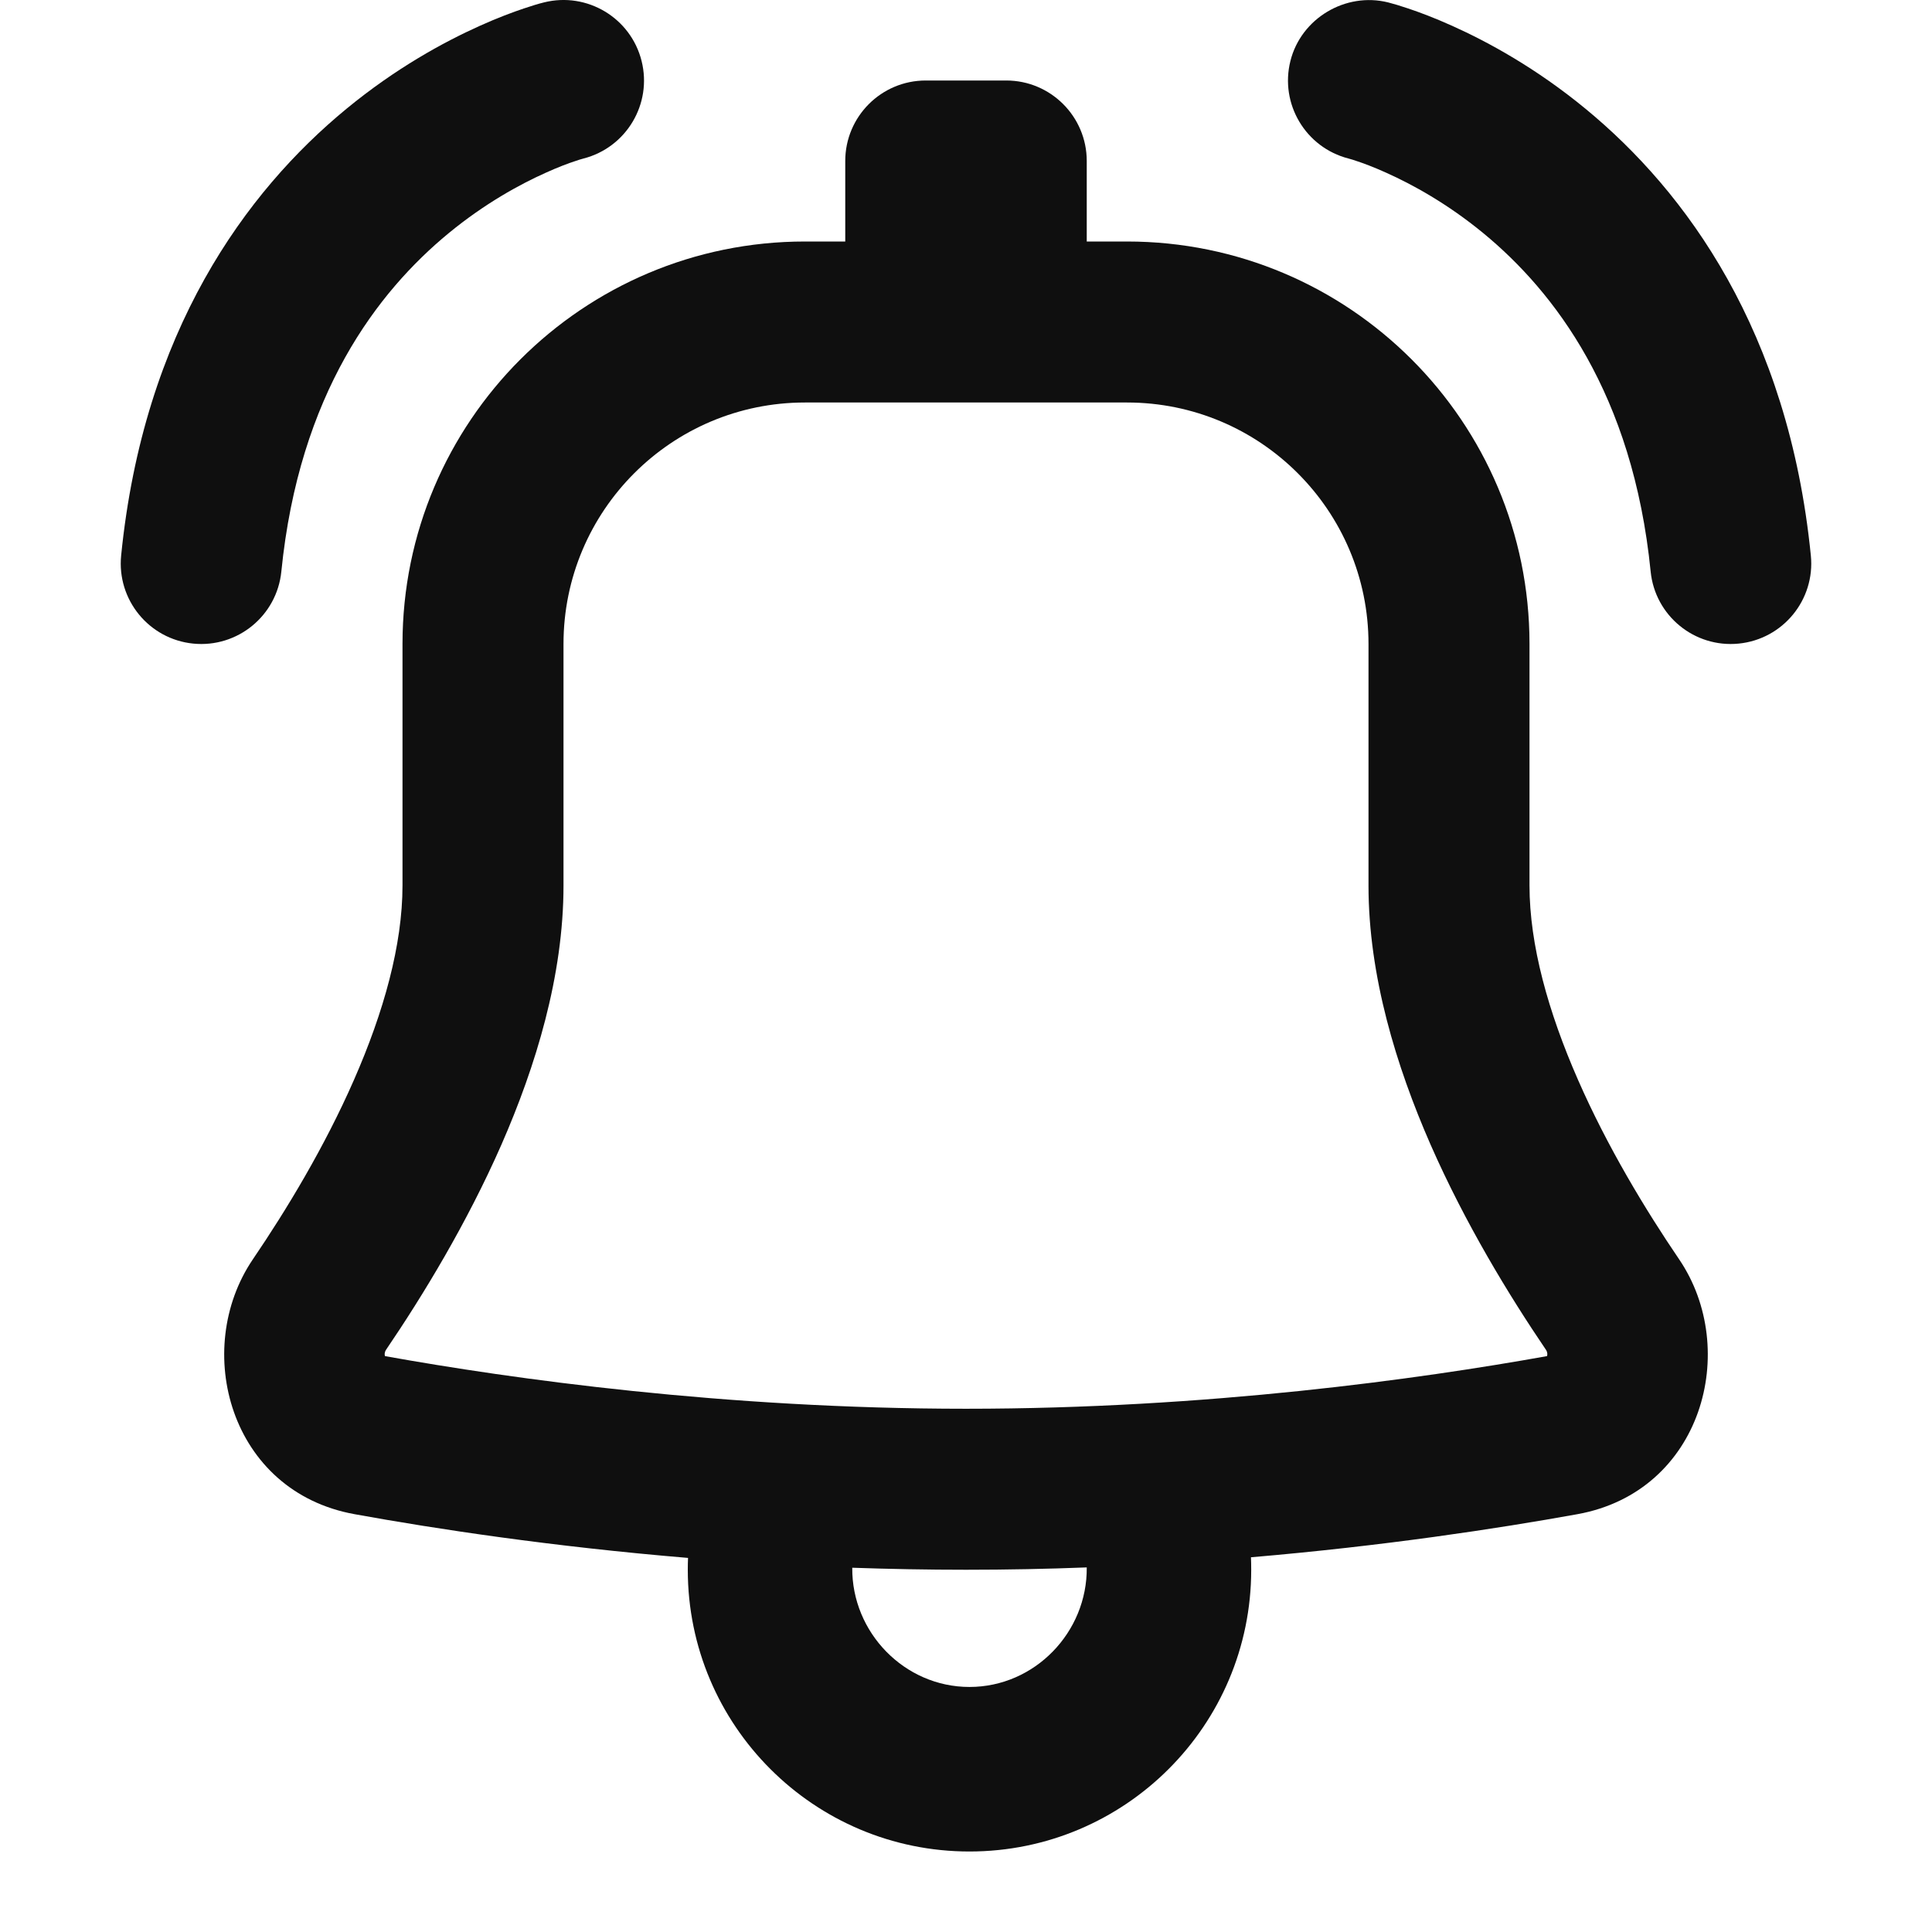
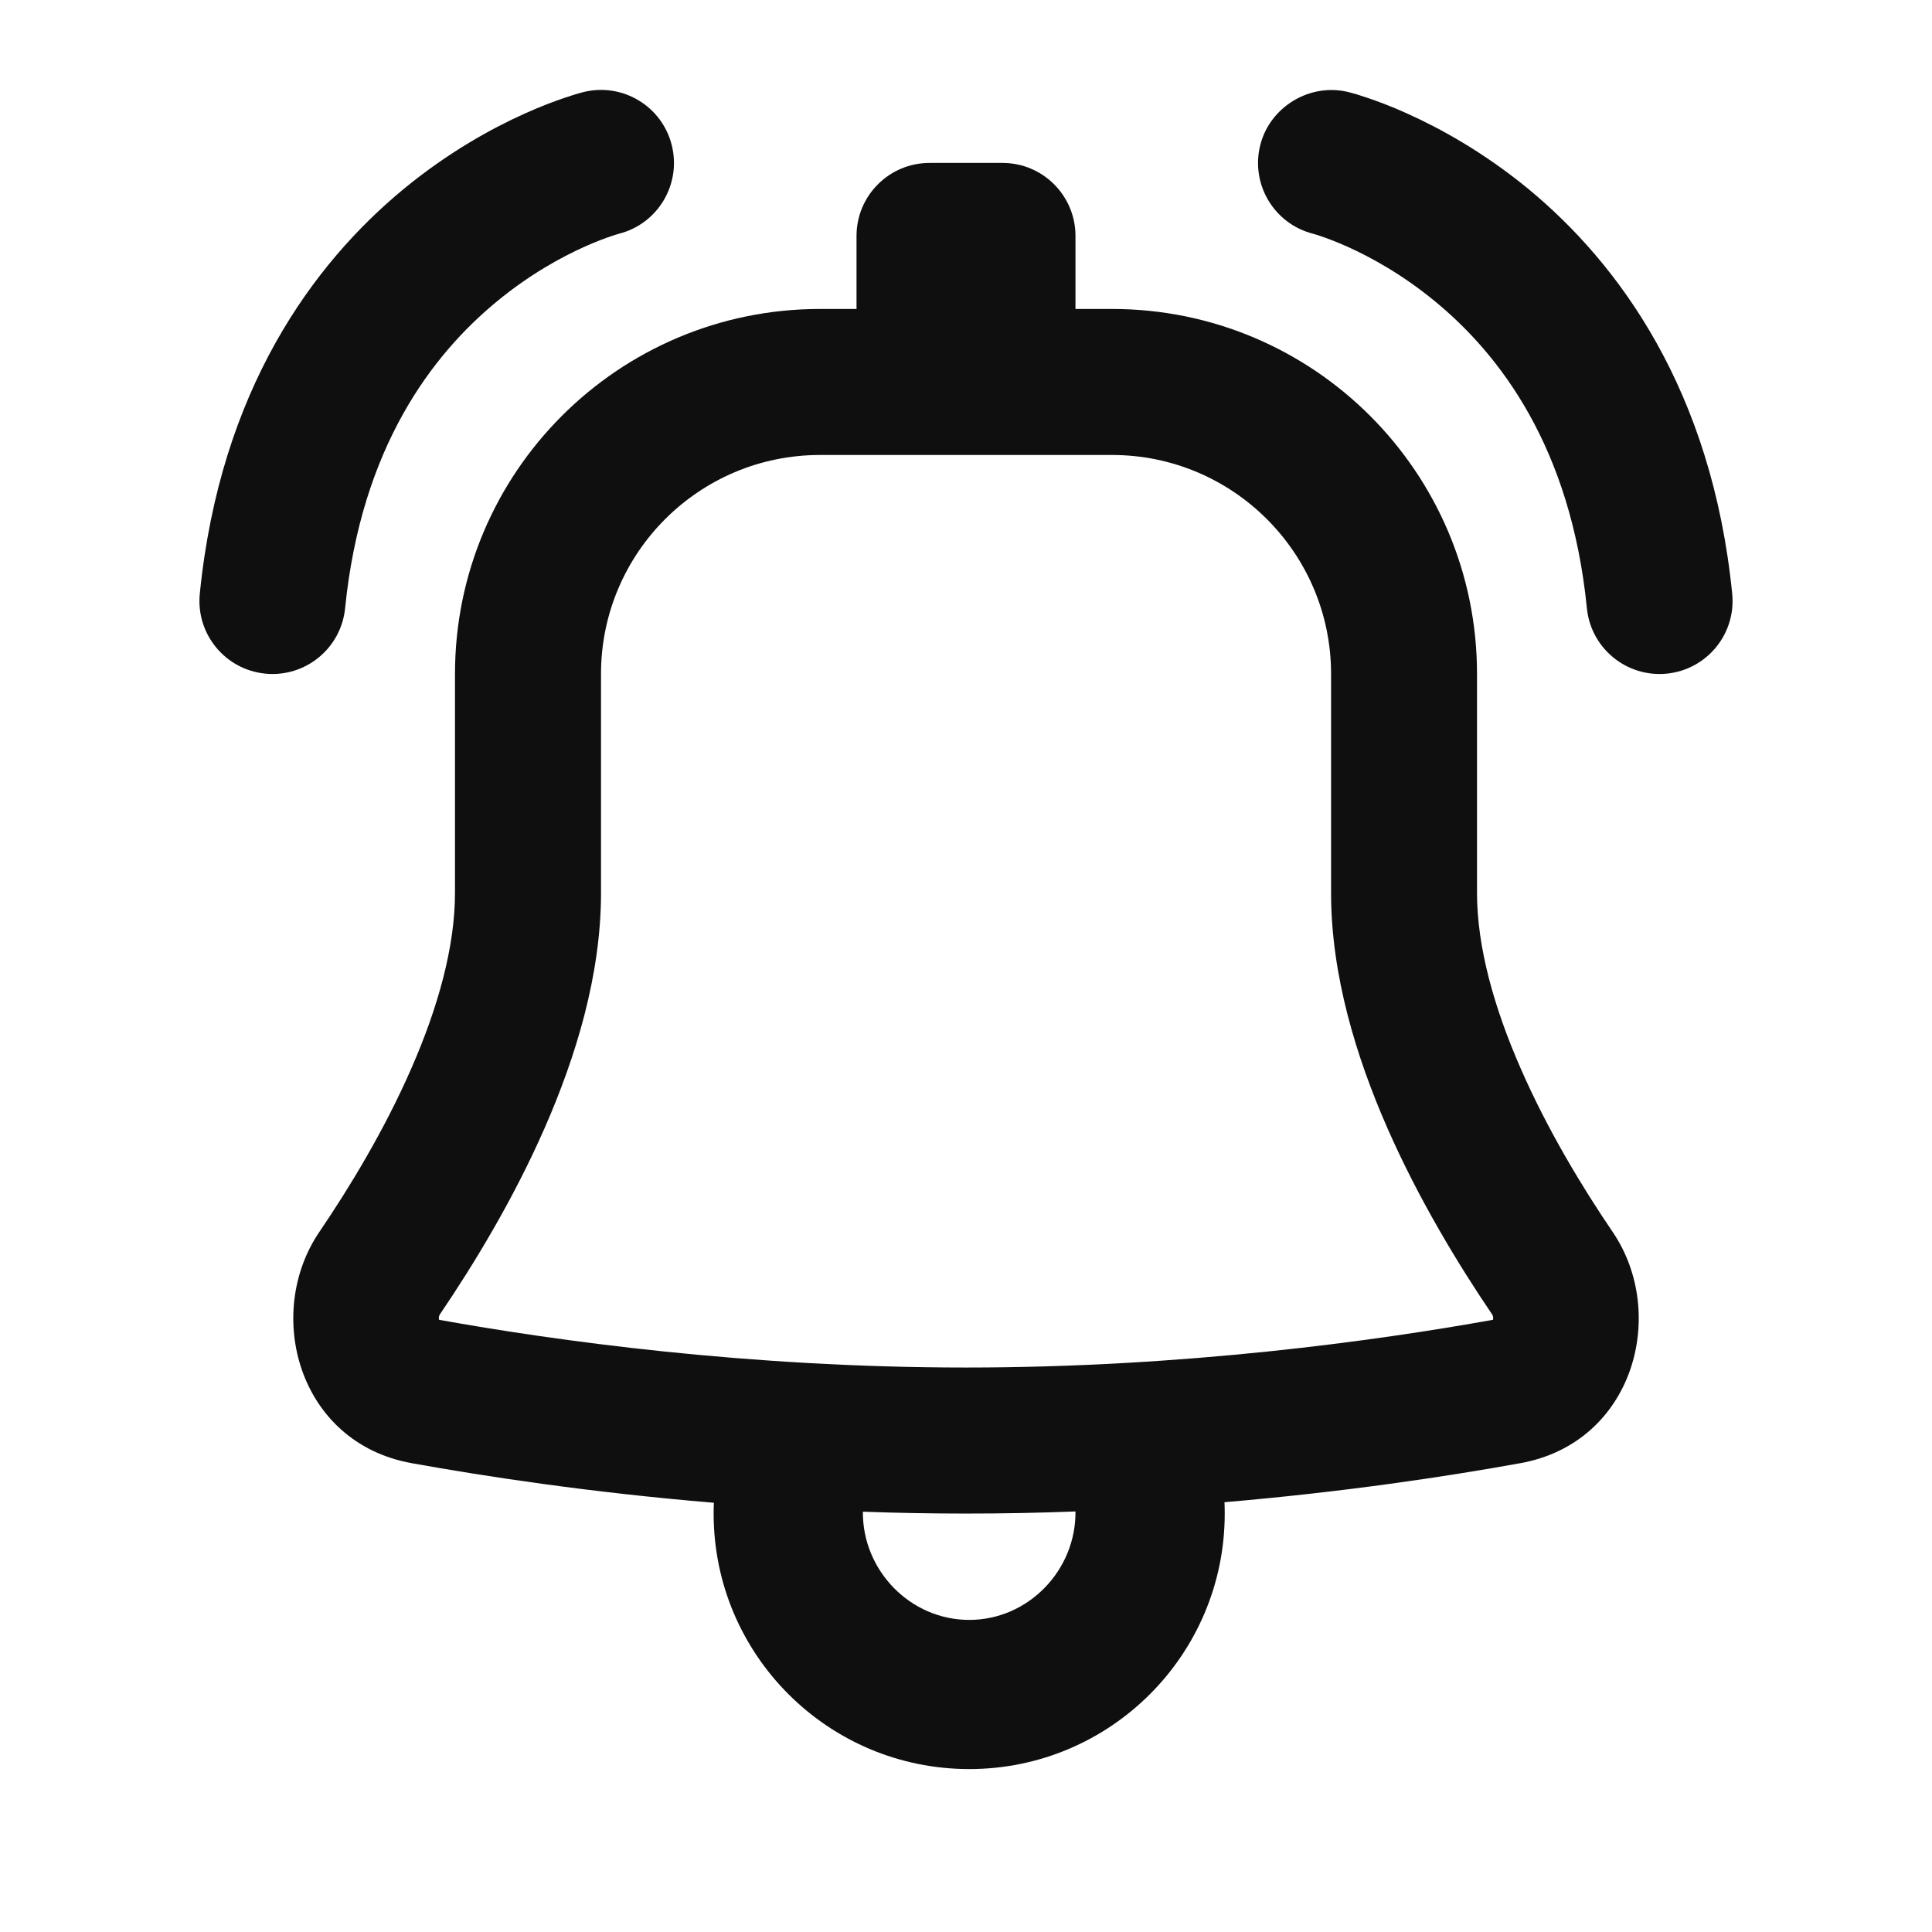
- <svg xmlns="http://www.w3.org/2000/svg" width="800px" height="800px" viewBox="0 0 24 24" fill="none">
-   <path fill-rule="evenodd" clip-rule="evenodd" d="M11.5 1C10.948 1 10.5 1.448 10.5 2V3H10C7.239 3 5 5.238 5 8V11C5 11.738 4.767 12.572 4.397 13.415C4.032 14.248 3.559 15.029 3.141 15.644C2.382 16.762 2.852 18.53 4.406 18.81C5.421 18.994 6.857 19.212 8.547 19.353C8.545 19.401 8.544 19.451 8.544 19.5C8.544 21.433 10.111 23 12.043 23C13.976 23 15.543 21.433 15.543 19.5C15.543 19.448 15.542 19.397 15.54 19.345C17.192 19.204 18.596 18.99 19.594 18.81C21.148 18.53 21.618 16.762 20.859 15.644C20.441 15.029 19.968 14.248 19.603 13.415C19.233 12.572 19 11.738 19 11V8C19 5.238 16.761 3 14 3H13.5V2C13.5 1.448 13.052 1 12.5 1H11.5ZM12 19.5C12.511 19.5 13.012 19.49 13.5 19.471C13.508 20.276 12.854 20.956 12.043 20.956C11.235 20.956 10.58 20.278 10.587 19.475C11.047 19.491 11.519 19.5 12 19.5ZM10 5C8.343 5 7 6.343 7 8V11C7 12.123 6.655 13.246 6.229 14.219C5.798 15.2 5.255 16.091 4.796 16.767C4.786 16.782 4.781 16.797 4.779 16.811C4.778 16.824 4.779 16.836 4.782 16.846C6.364 17.13 9 17.5 12 17.5C14.999 17.5 17.636 17.13 19.218 16.846C19.221 16.836 19.222 16.824 19.221 16.811C19.219 16.797 19.214 16.782 19.204 16.767C18.745 16.091 18.202 15.2 17.771 14.219C17.345 13.246 17 12.123 17 11V8C17 6.343 15.657 5 14 5H10Z" fill="#0F0F0F" />
-   <path fill-rule="evenodd" clip-rule="evenodd" d="M16.03 0.757C16.162 0.228 16.715 -0.102 17.244 0.03C17.313 0.048 17.379 0.067 17.492 0.105C17.63 0.151 17.818 0.221 18.042 0.322C18.489 0.523 19.085 0.848 19.698 1.353C20.943 2.378 22.216 4.111 22.495 6.901C22.55 7.45 22.149 7.94 21.599 7.995C21.05 8.05 20.56 7.649 20.505 7.1C20.284 4.889 19.307 3.622 18.427 2.897C17.977 2.527 17.542 2.29 17.223 2.147C17.064 2.075 16.937 2.028 16.854 2.001C16.82 1.989 16.786 1.978 16.751 1.969C16.219 1.832 15.896 1.291 16.03 0.757Z" fill="#0F0F0F" />
-   <path fill-rule="evenodd" clip-rule="evenodd" d="M7.97 0.757C7.836 0.222 7.293 -0.104 6.757 0.03C6.688 0.047 6.622 0.067 6.508 0.105C6.371 0.151 6.182 0.221 5.958 0.322C5.511 0.523 4.915 0.848 4.302 1.353C3.057 2.378 1.784 4.111 1.505 6.9C1.45 7.45 1.851 7.94 2.4 7.995C2.95 8.05 3.44 7.649 3.495 7.099C3.716 4.889 4.693 3.622 5.573 2.897C6.023 2.527 6.458 2.29 6.777 2.147C6.935 2.075 7.063 2.028 7.146 2.001C7.18 1.989 7.214 1.978 7.249 1.969C7.781 1.832 8.104 1.291 7.97 0.757Z" fill="#0F0F0F" />
+ <svg xmlns="http://www.w3.org/2000/svg" width="24px" height="24px" viewBox="0 0 24 24" fill="none">
+   <path fill-rule="evenodd" clip-rule="evenodd" d="M11.547 2.024C11.046 2.024 10.64 2.43 10.64 2.931V3.838H10.186C7.682 3.838 5.652 5.868 5.652 8.372V11.093C5.652 11.762 5.441 12.519 5.105 13.283C4.774 14.039 4.345 14.747 3.966 15.305C3.278 16.319 3.704 17.922 5.113 18.176C6.034 18.342 7.336 18.54 8.868 18.668C8.866 18.712 8.865 18.757 8.865 18.802C8.865 20.555 10.287 21.976 12.04 21.976C13.793 21.976 15.214 20.555 15.214 18.802C15.214 18.755 15.213 18.708 15.211 18.661C16.709 18.533 17.982 18.34 18.887 18.176C20.296 17.922 20.723 16.319 20.034 15.305C19.655 14.747 19.226 14.039 18.895 13.283C18.559 12.519 18.348 11.762 18.348 11.093V8.372C18.348 5.868 16.318 3.838 13.814 3.838H13.36V2.931C13.36 2.43 12.954 2.024 12.454 2.024H11.547ZM12 18.802C12.464 18.802 12.918 18.793 13.36 18.776C13.367 19.505 12.775 20.123 12.04 20.123C11.306 20.123 10.713 19.507 10.719 18.779C11.136 18.794 11.564 18.802 12 18.802ZM10.186 5.652C8.684 5.652 7.466 6.87 7.466 8.372V11.093C7.466 12.112 7.153 13.13 6.766 14.012C6.376 14.902 5.883 15.71 5.467 16.324C5.458 16.337 5.453 16.35 5.452 16.363C5.45 16.375 5.452 16.386 5.454 16.395C6.889 16.653 9.28 16.988 12 16.988C14.72 16.988 17.111 16.653 18.546 16.395C18.549 16.386 18.55 16.375 18.548 16.363C18.547 16.35 18.543 16.337 18.533 16.324C18.117 15.71 17.625 14.902 17.234 14.012C16.847 13.13 16.535 12.112 16.535 11.093V8.372C16.535 6.87 15.316 5.652 13.814 5.652H10.186Z" fill="#0F0F0F" />
+   <path fill-rule="evenodd" clip-rule="evenodd" d="M15.655 1.804C15.775 1.324 16.276 1.024 16.756 1.145C16.818 1.161 16.878 1.178 16.98 1.213C17.105 1.255 17.277 1.318 17.48 1.41C17.885 1.592 18.425 1.887 18.982 2.344C20.11 3.274 21.265 4.846 21.518 7.375C21.568 7.874 21.204 8.318 20.706 8.368C20.207 8.418 19.763 8.054 19.713 7.556C19.513 5.551 18.627 4.402 17.828 3.745C17.421 3.409 17.026 3.194 16.737 3.064C16.593 3 16.477 2.957 16.402 2.932C16.371 2.921 16.34 2.912 16.309 2.903C15.826 2.779 15.534 2.288 15.655 1.804Z" fill="#0F0F0F" />
+   <path fill-rule="evenodd" clip-rule="evenodd" d="M8.345 1.804C8.224 1.318 7.732 1.023 7.246 1.144C7.182 1.16 7.123 1.178 7.02 1.213C6.895 1.255 6.724 1.318 6.52 1.41C6.115 1.592 5.575 1.887 5.019 2.344C3.89 3.274 2.735 4.846 2.482 7.375C2.432 7.874 2.796 8.318 3.294 8.368C3.793 8.418 4.237 8.054 4.287 7.556C4.488 5.551 5.374 4.402 6.172 3.745C6.579 3.409 6.974 3.194 7.263 3.064C7.407 3 7.523 2.957 7.598 2.932C7.629 2.921 7.66 2.912 7.691 2.903C8.174 2.779 8.466 2.288 8.345 1.804Z" fill="#0F0F0F" />
</svg>
